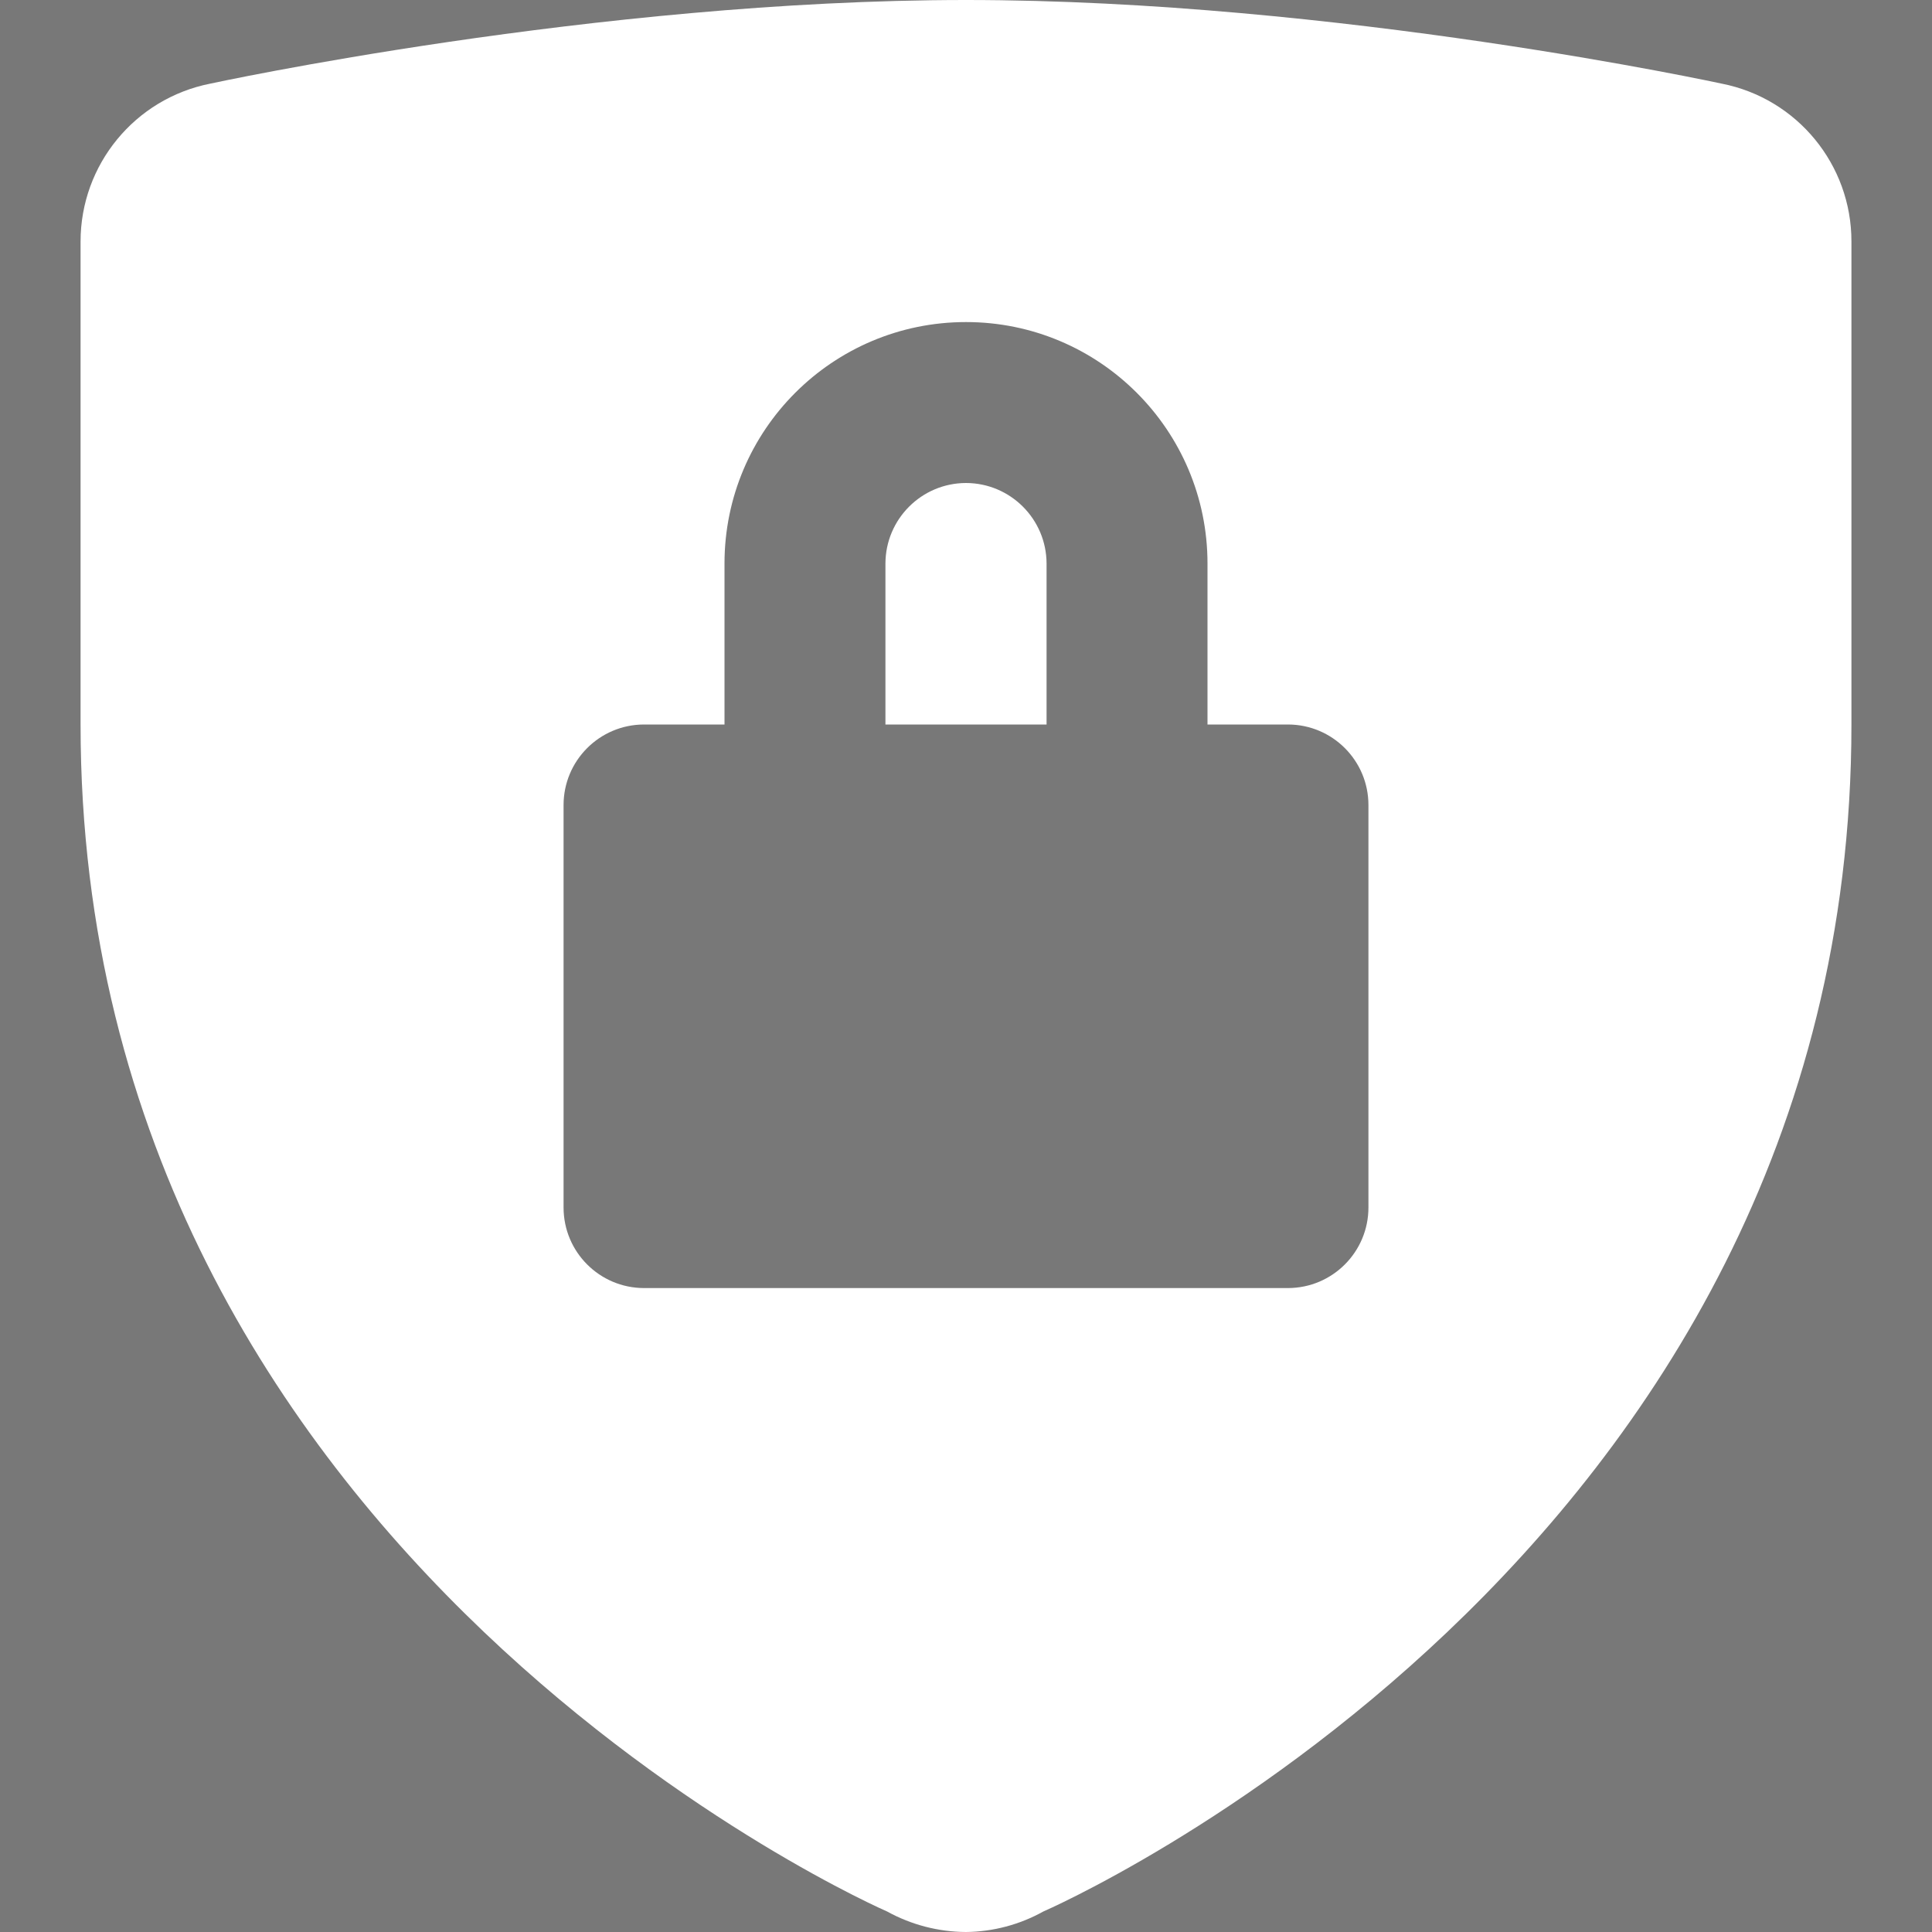
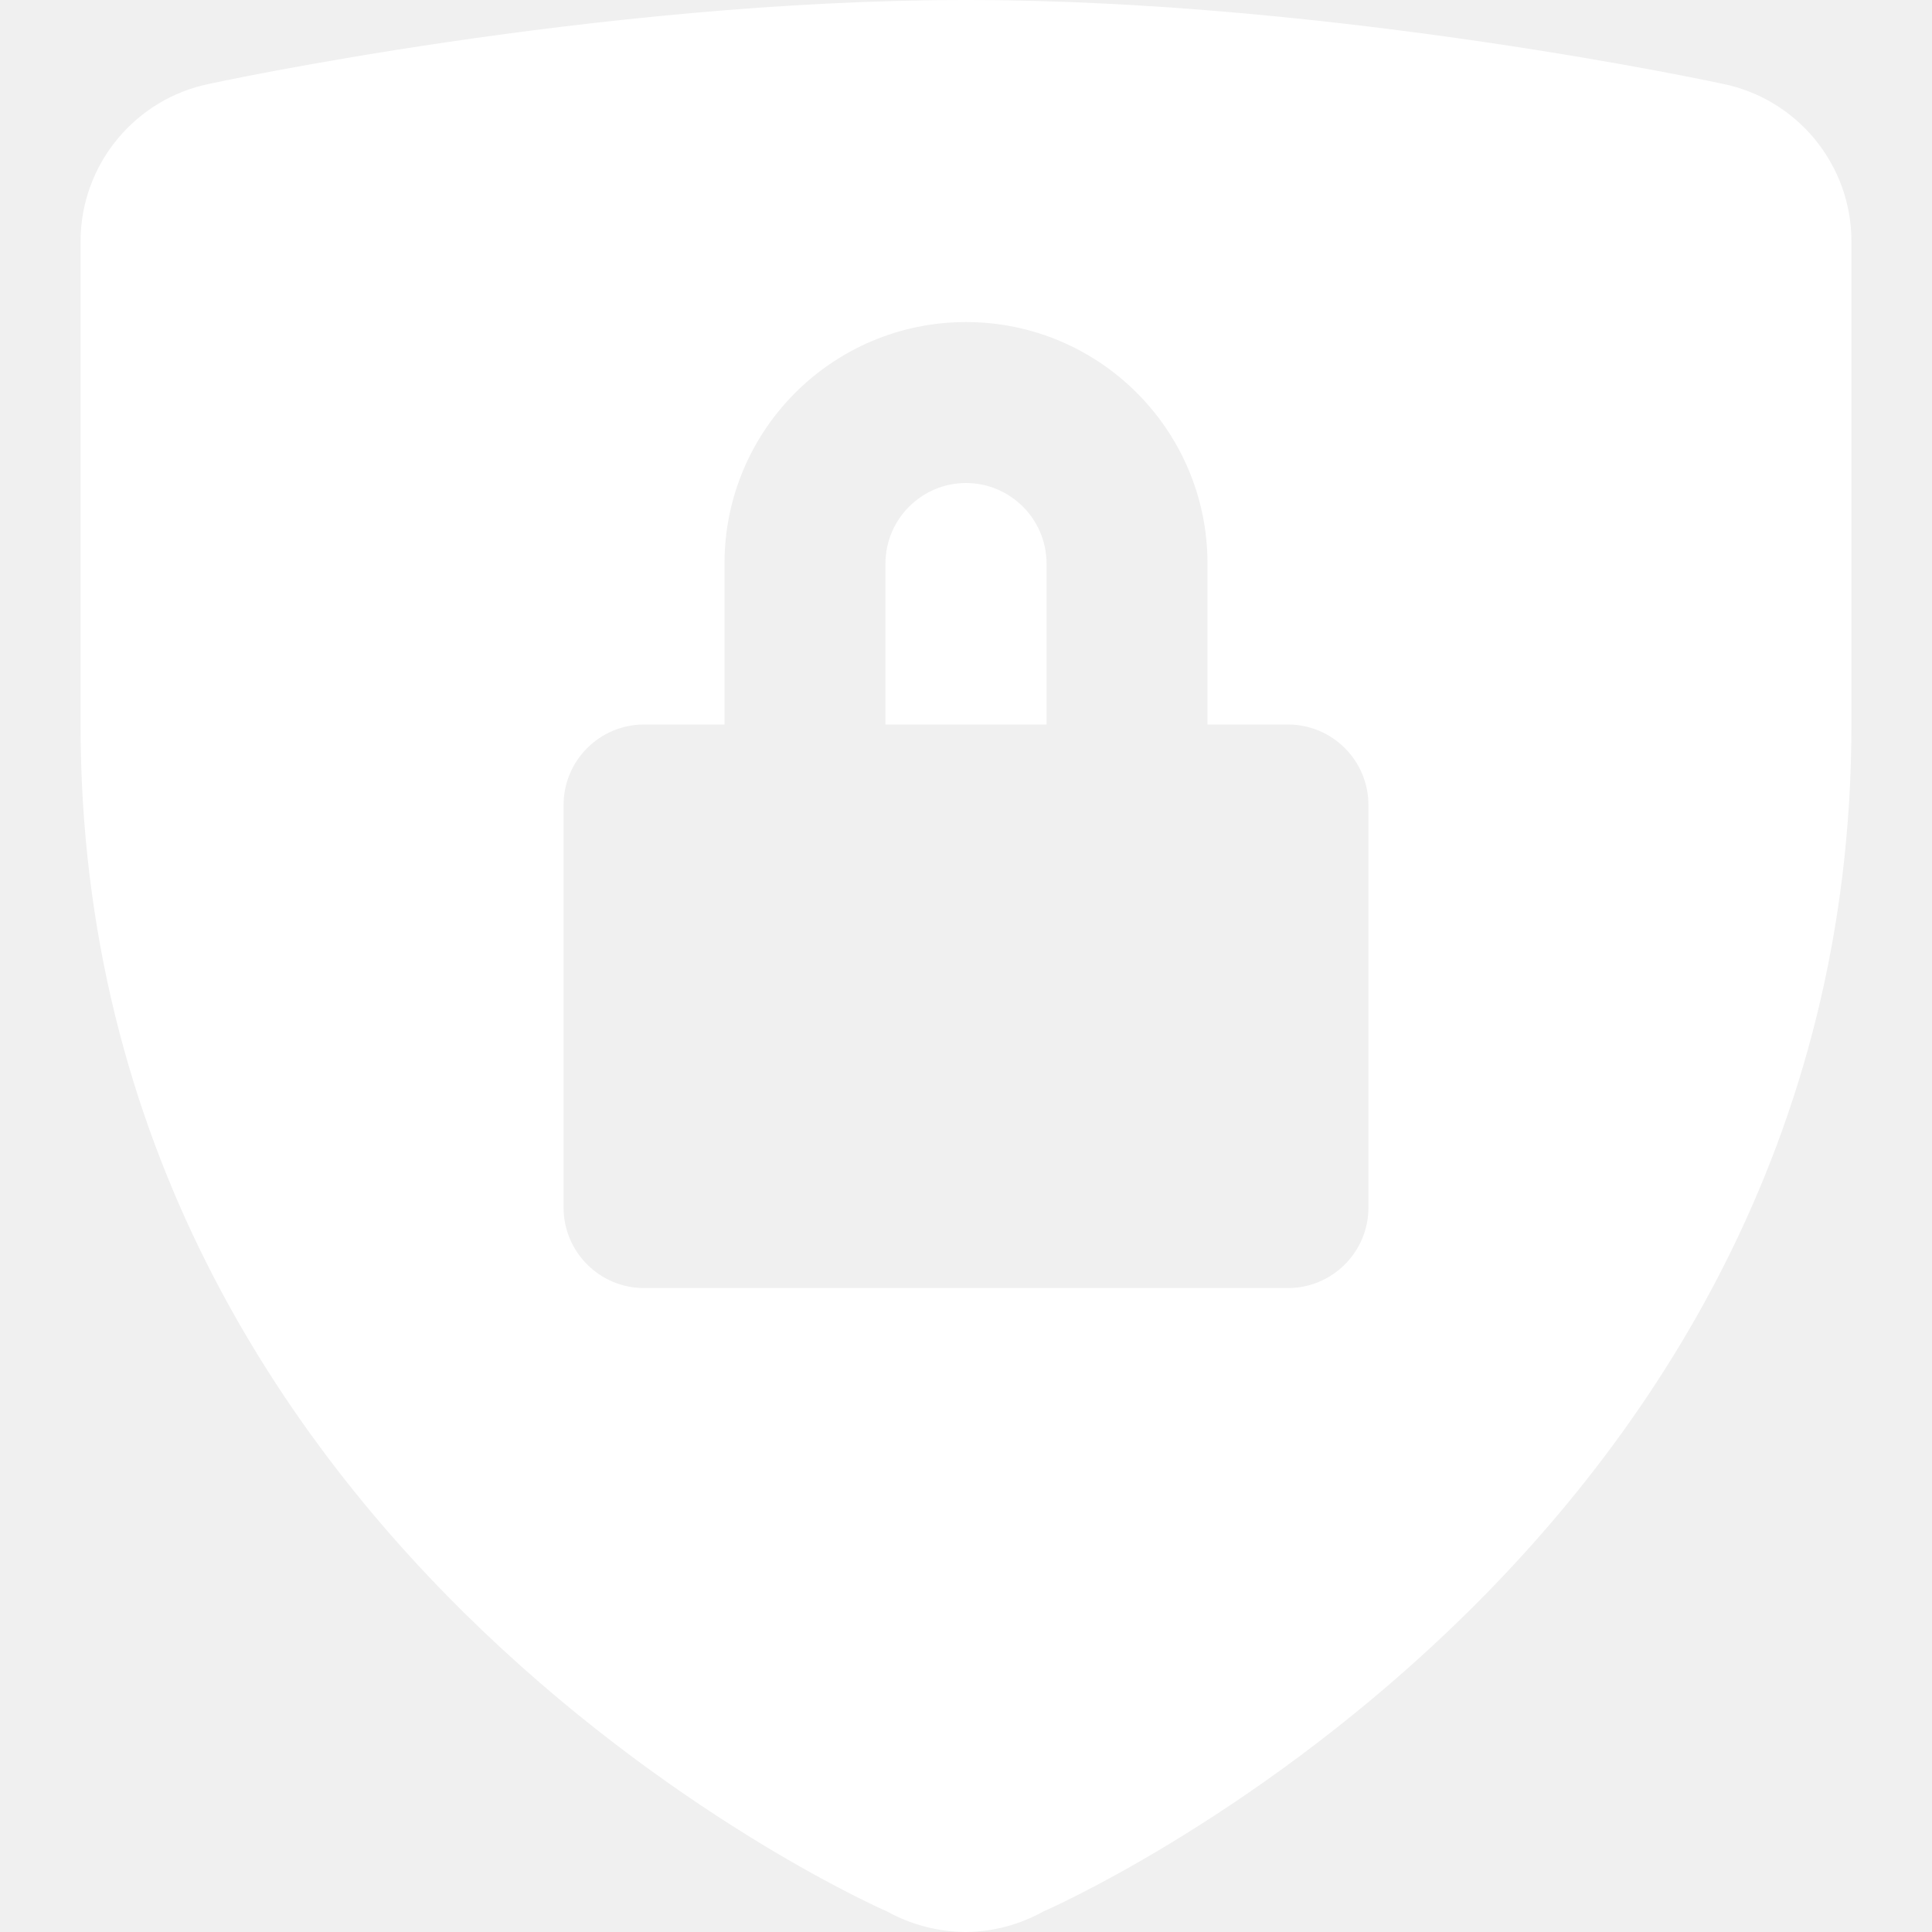
<svg xmlns="http://www.w3.org/2000/svg" id="Layer_1" data-name="Layer 1" viewBox="0 0 100 100">
-   <rect x="-214.25" width="531.56" height="512" opacity="0.5" />
  <g id="surface1">
    <path d="M50,0C30.83,0,10.88,4.33,10.88,4.33A8.33,8.33,0,0,0,4.17,12.5v25c0,43.33,41.75,61.44,41.75,61.44A8.55,8.55,0,0,0,50,100a8.41,8.41,0,0,0,4-1.06h0S95.83,80.83,95.83,37.5v-25a8.32,8.32,0,0,0-6.71-8.17S69.18,0,50,0Zm0,16.67a12.5,12.5,0,0,1,12.5,12.5V37.5h4.17a4.17,4.17,0,0,1,4.16,4.17V62.5a4.17,4.17,0,0,1-4.16,4.17H33.33a4.17,4.17,0,0,1-4.16-4.17V41.67a4.17,4.17,0,0,1,4.16-4.17H37.5V29.17A12.5,12.5,0,0,1,50,16.67ZM50,25a4.18,4.18,0,0,0-4.17,4.17V37.5h8.34V29.17A4.18,4.18,0,0,0,50,25Z" fill="#fff" />
  </g>
</svg>
